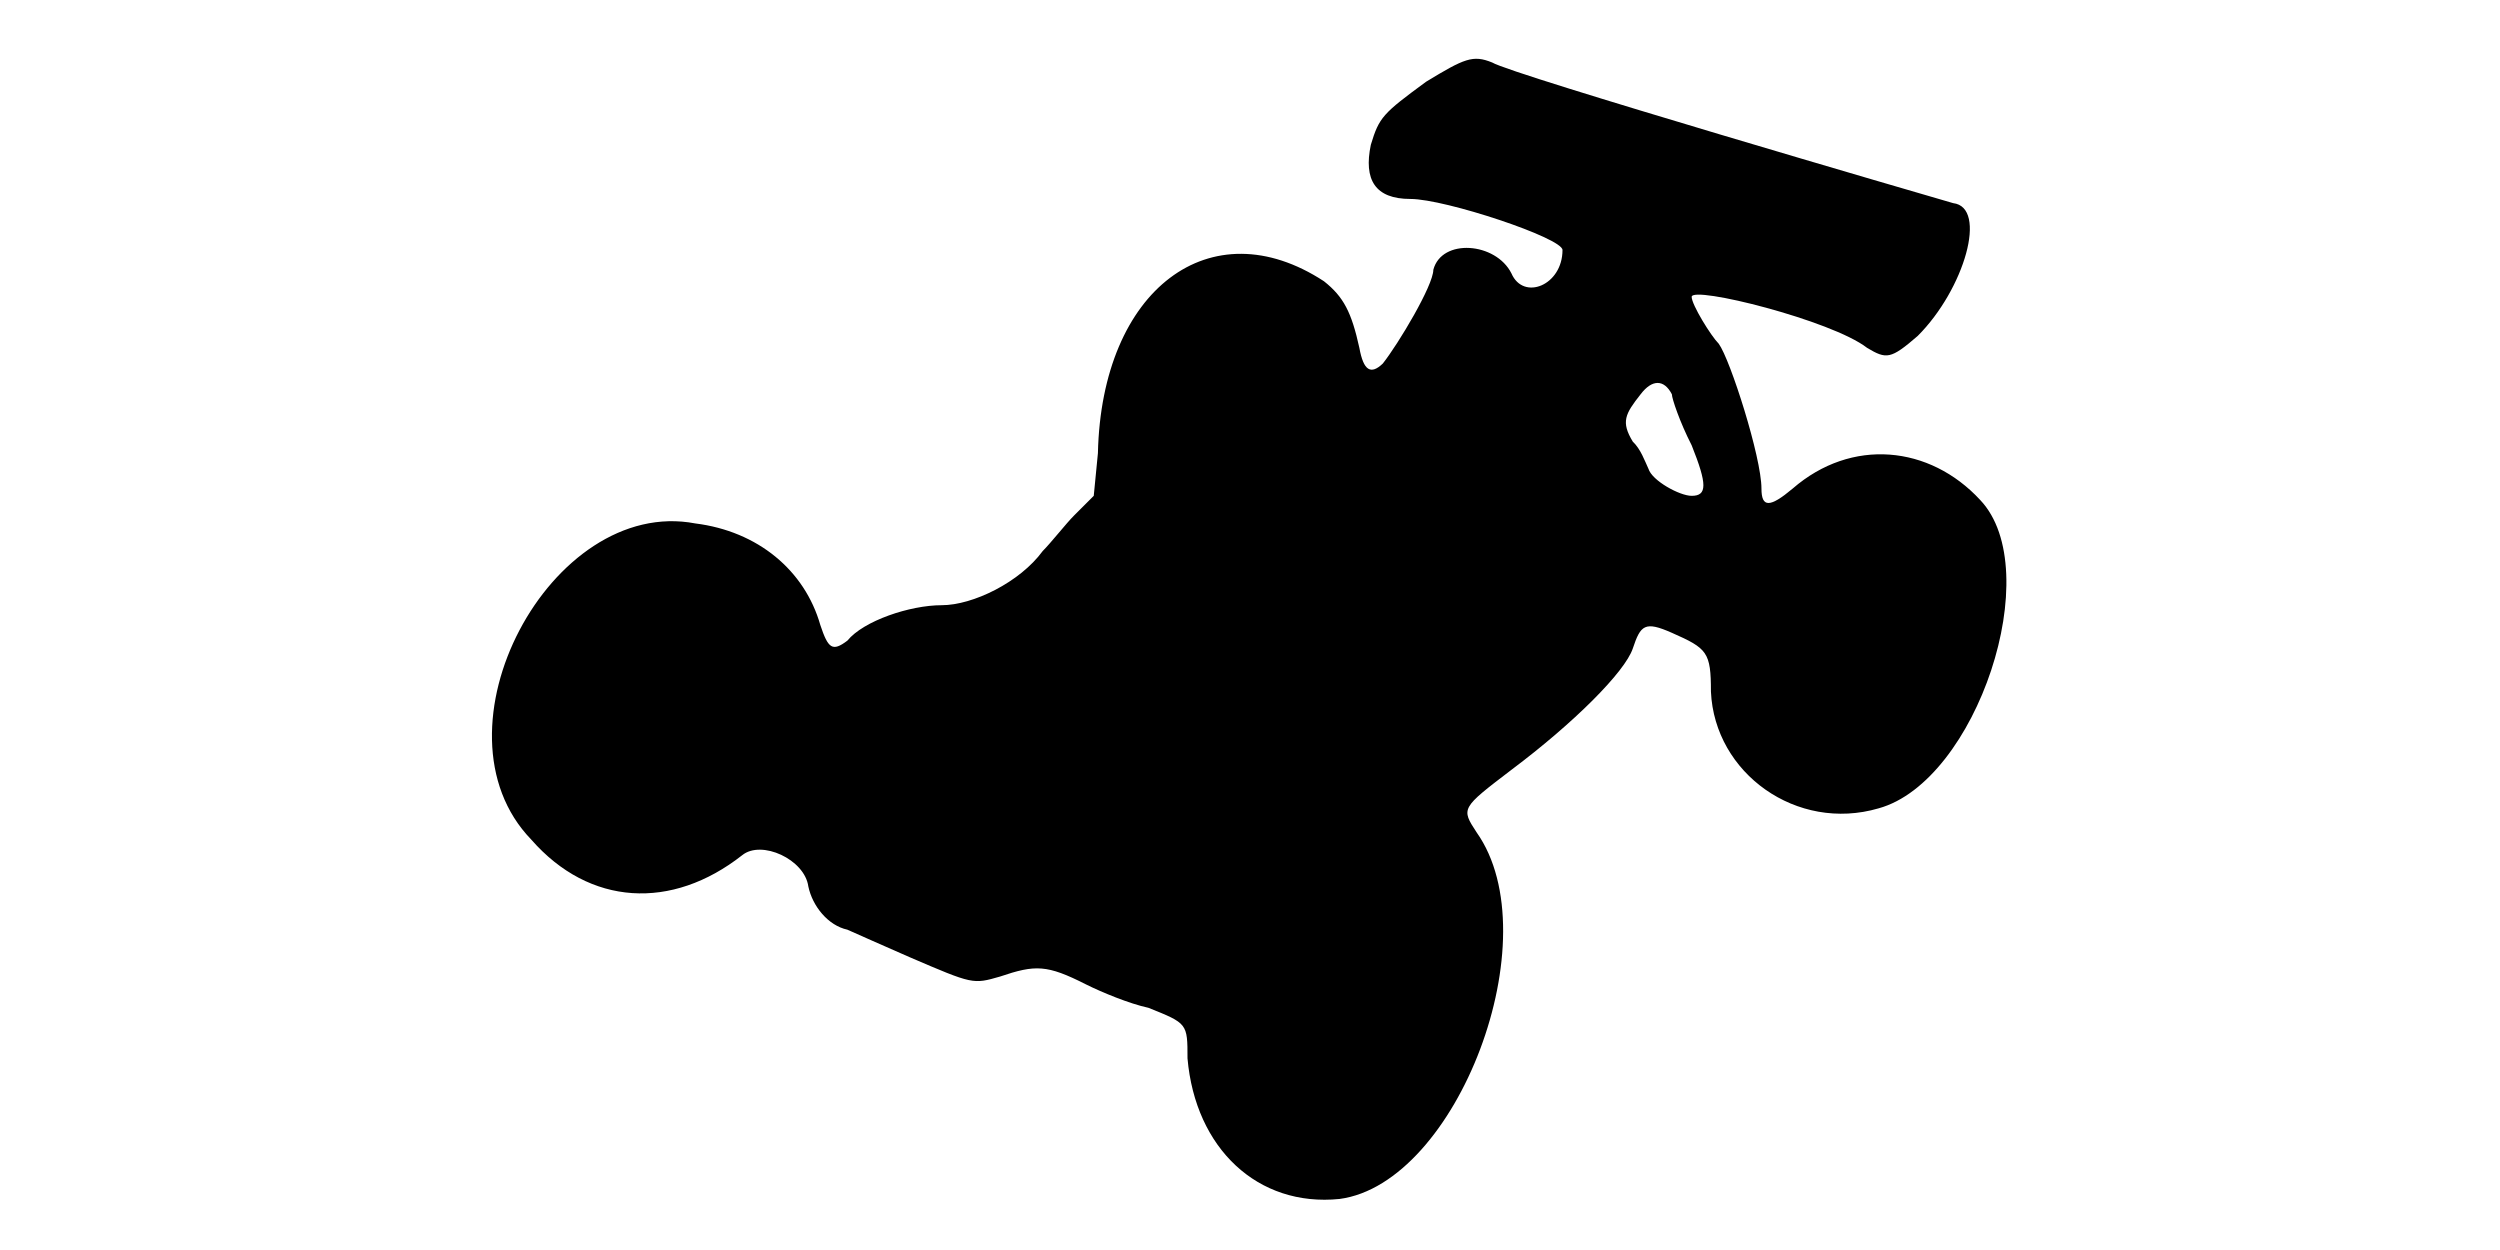
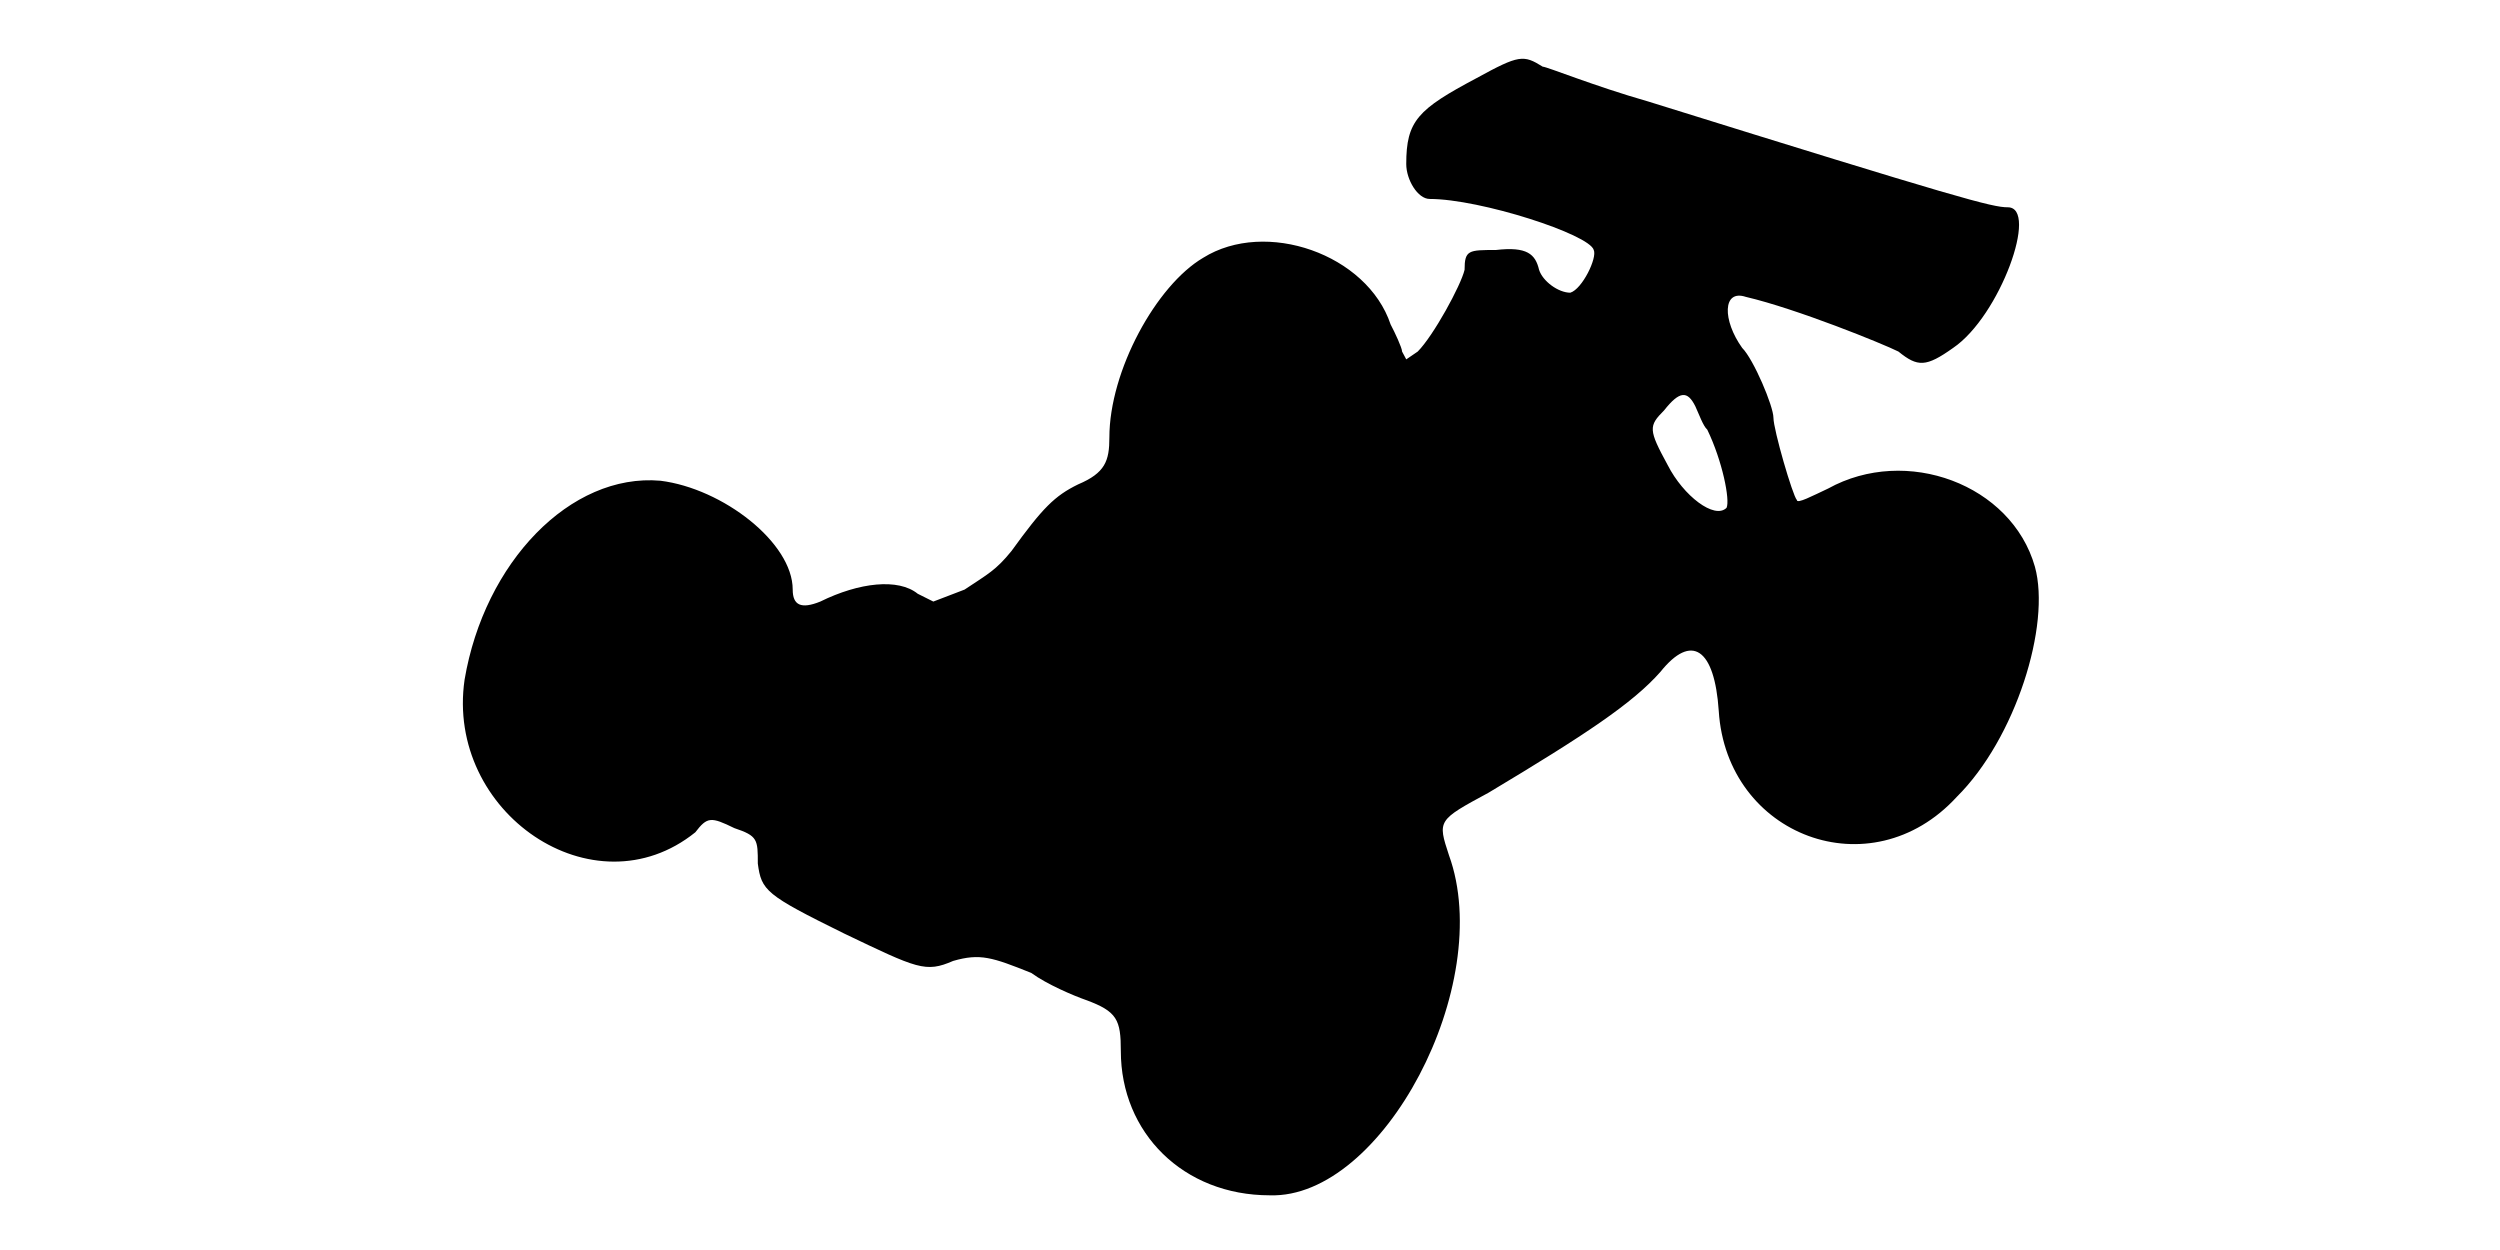
<svg xmlns="http://www.w3.org/2000/svg" viewBox="0 0 48 24">
-   <path d="M27.38 1.57c-.83.61-.9.68-1.06 1.21-.14.67.08 1.04.76 1.04.67 0 2.92.75 2.92.98 0 .68-.75.98-.98.45-.3-.6-1.34-.68-1.5-.07 0 .3-.67 1.42-.97 1.8-.23.22-.37.14-.45-.3-.15-.68-.3-.98-.68-1.28-2.17-1.42-4.27.15-4.34 3.3l-.08.82-.38.38c-.15.15-.44.52-.6.68-.44.6-1.34 1.04-1.94 1.04-.61 0-1.5.3-1.81.68-.29.22-.37.15-.52-.3-.3-1.05-1.2-1.8-2.4-1.95-2.77-.53-5.18 3.97-3.15 6.07 1.12 1.28 2.7 1.36 4.05.3.37-.3 1.2.08 1.27.6.08.38.38.75.75.83.15.07.68.3 1.2.53 1.21.52 1.21.52 1.73.37.68-.23.9-.23 1.65.15.3.15.83.37 1.2.45.75.3.75.3.75.97.15 1.73 1.35 2.86 2.92 2.7 2.26-.3 4.06-5.02 2.63-7.04-.3-.46-.3-.46.67-1.2 1.2-.9 2.18-1.88 2.33-2.33.15-.45.23-.53.75-.3.68.3.75.37.75 1.13.07 1.57 1.65 2.7 3.22 2.24 1.88-.52 3.23-4.57 1.95-5.92-.97-1.05-2.47-1.2-3.6-.22-.44.37-.6.37-.6 0 0-.6-.6-2.48-.82-2.78-.15-.15-.52-.75-.52-.9 0-.22 2.69.45 3.37.98.37.22.45.22.97-.23.9-.9 1.35-2.47.68-2.55-.52-.15-8.48-2.47-8.85-2.7-.37-.15-.53-.08-1.27.37zm4.72 6c0 .08.15.53.38.98.3.75.3.97 0 .97-.23 0-.76-.29-.83-.52-.07-.15-.15-.38-.3-.52-.23-.38-.15-.53.15-.91.22-.29.45-.29.6 0z" />
+   <path d="M28.35 1.5c-1.13.6-1.35.82-1.35 1.65 0 .3.22.67.45.67.97 0 3.07.68 3.15.98.07.15-.22.75-.45.82-.23 0-.53-.22-.6-.44-.07-.3-.23-.45-.83-.38-.52 0-.6 0-.6.38-.07.3-.6 1.27-.9 1.57l-.22.15-.08-.15c0-.07-.14-.37-.22-.52-.45-1.35-2.4-2.03-3.6-1.28-.9.53-1.8 2.17-1.8 3.45 0 .45-.08.68-.6.9-.45.22-.68.45-1.28 1.28-.3.37-.45.44-.9.74l-.6.23-.3-.15c-.37-.3-1.12-.22-1.87.15-.37.15-.53.07-.53-.23 0-.9-1.34-1.94-2.54-2.09-1.73-.15-3.38 1.57-3.76 3.82-.37 2.55 2.48 4.5 4.43 2.93.23-.3.3-.3.75-.08.45.15.45.22.45.68.07.52.15.6 1.65 1.34 1.42.68 1.57.76 2.1.53.52-.15.75-.07 1.5.23.3.22.82.44 1.05.52.6.22.67.38.67.98 0 1.57 1.2 2.77 2.86 2.77 2.17.07 4.34-4.05 3.44-6.53-.22-.67-.22-.67.76-1.2 1.87-1.12 2.77-1.72 3.3-2.32.6-.75 1.04-.45 1.12.75.15 2.4 2.92 3.45 4.57 1.65 1.13-1.12 1.81-3.3 1.5-4.42-.45-1.58-2.47-2.33-3.97-1.5-.3.14-.6.3-.6.22-.08-.08-.45-1.35-.45-1.58 0-.22-.38-1.12-.6-1.34-.38-.53-.38-1.13.07-.98.98.23 2.63.9 2.93 1.05.37.3.53.3 1.05-.07.9-.61 1.65-2.7 1.05-2.7-.3 0-.9-.16-6.9-2.03-1.05-.3-1.95-.67-2.03-.67-.37-.23-.45-.23-1.27.22zm4.2 6.3c.07.15.15.38.23.45.29.6.44 1.35.37 1.5-.23.23-.83-.23-1.13-.82-.37-.68-.37-.75-.07-1.05.3-.38.45-.38.6-.08z" />
</svg>
